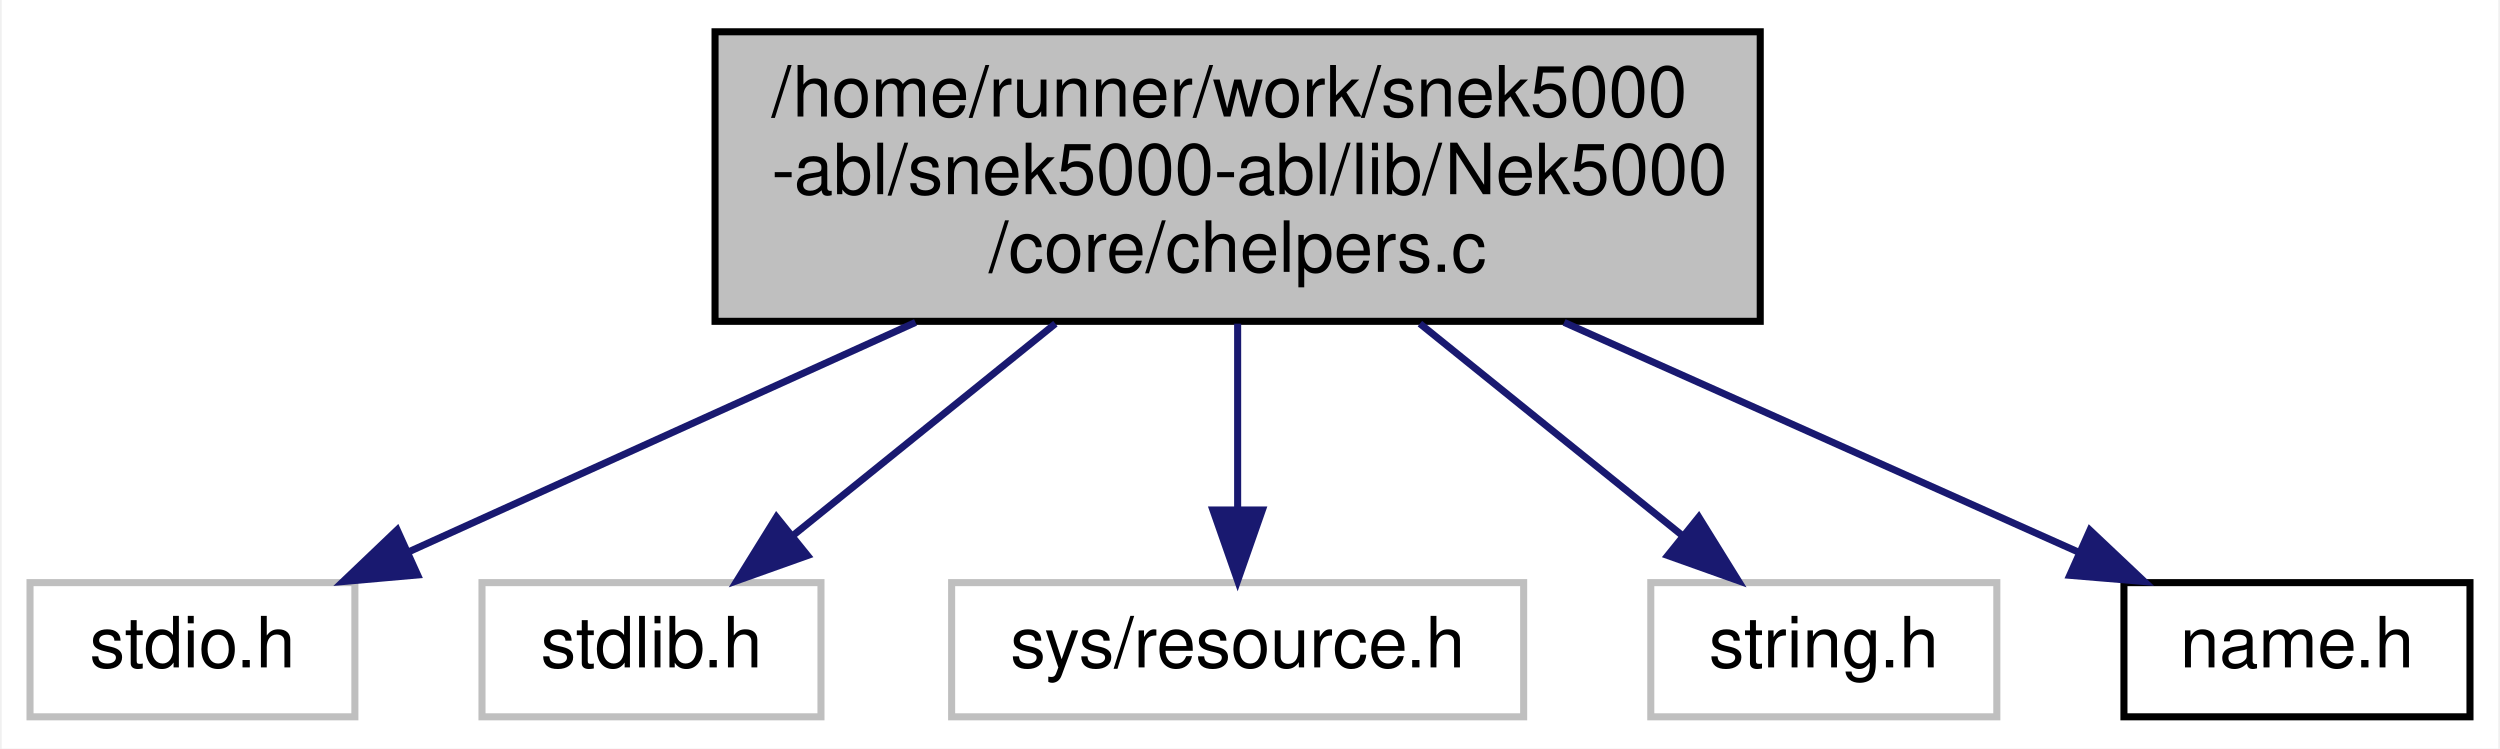
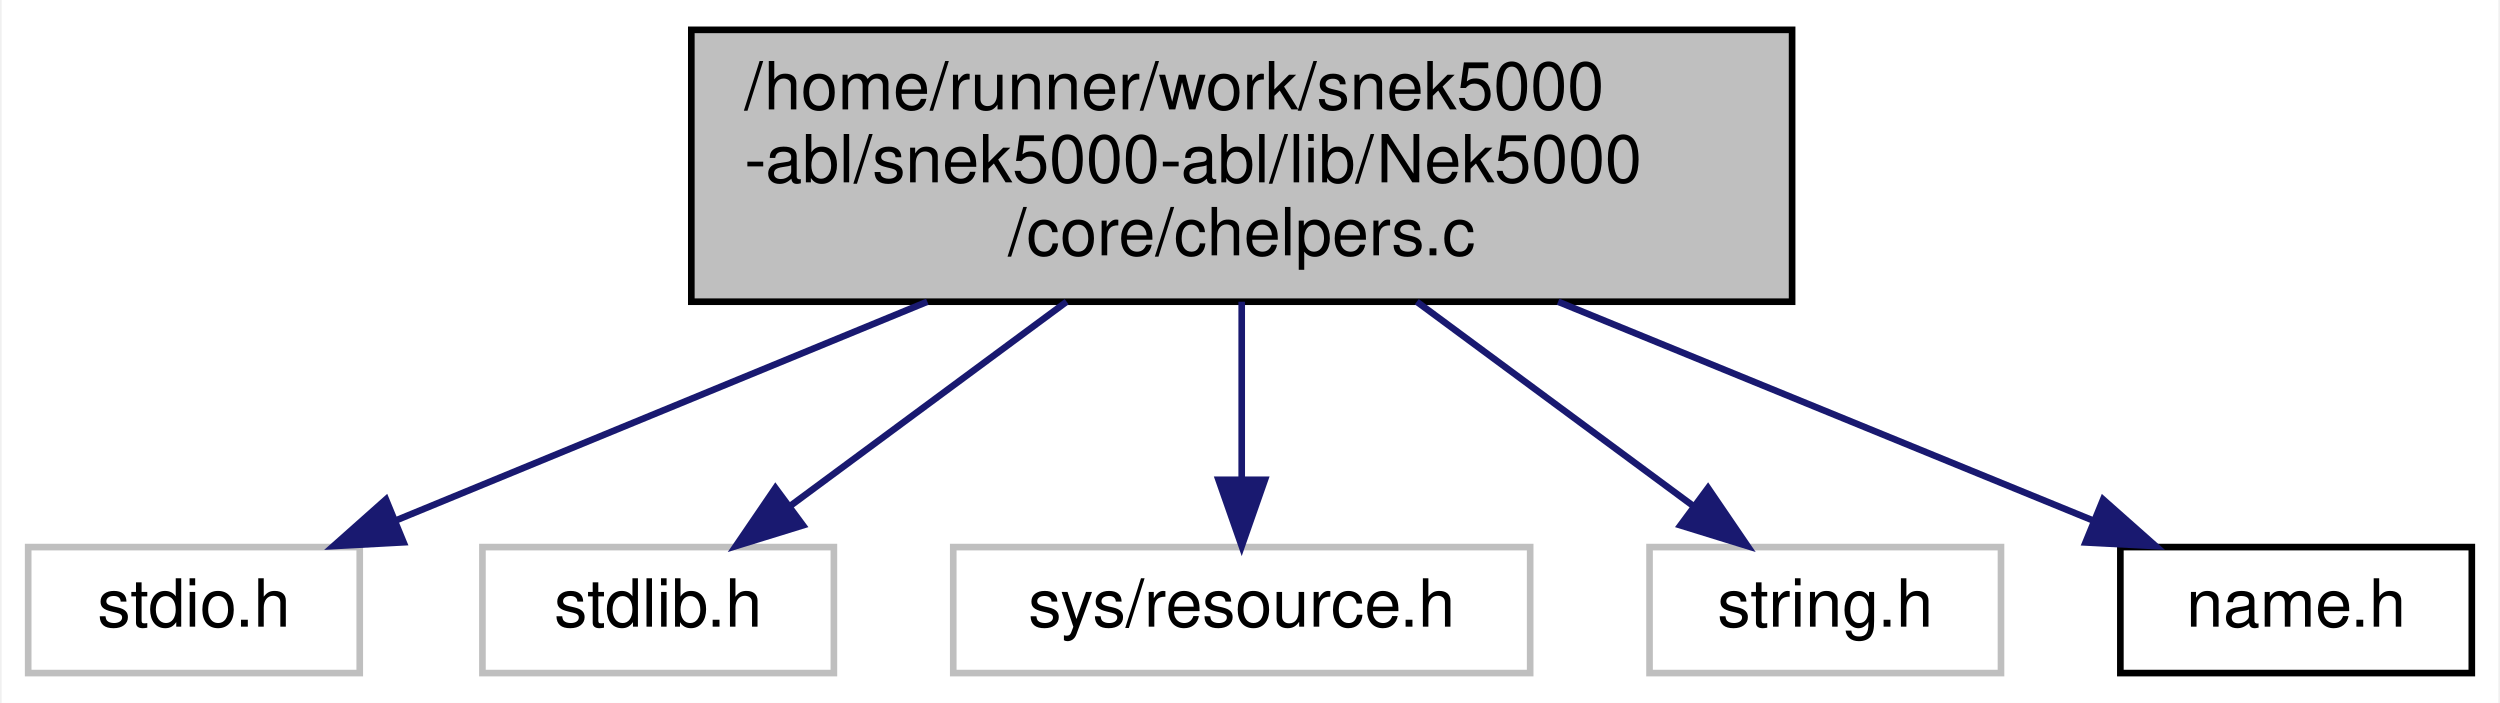
- <svg xmlns="http://www.w3.org/2000/svg" xmlns:xlink="http://www.w3.org/1999/xlink" width="354pt" height="106pt" viewBox="0.00 0.00 353.50 106.00">
+ <svg xmlns="http://www.w3.org/2000/svg" xmlns:xlink="http://www.w3.org/1999/xlink" width="377pt" height="106pt" viewBox="0.00 0.00 376.50 106.00">
  <g id="graph0" class="graph" transform="scale(1 1) rotate(0) translate(4 102)">
-     <polygon fill="#ffffff" stroke="transparent" points="-4,4 -4,-102 349.5,-102 349.5,4 -4,4" />
+     <polygon fill="white" stroke="transparent" points="-4,4 -4,-102 372.5,-102 372.5,4 -4,4" />
    <g id="node1" class="node">
-       <polygon fill="#bfbfbf" stroke="#000000" points="97,-56.5 97,-97.5 245,-97.5 245,-56.5 97,-56.5" />
-       <text text-anchor="start" x="105" y="-85.5" font-family="Helvetica,sans-Serif" font-size="10.00" fill="#000000">/home/runner/work/snek5000</text>
-       <text text-anchor="start" x="105" y="-74.5" font-family="Helvetica,sans-Serif" font-size="10.00" fill="#000000">-abl/snek5000-abl/lib/Nek5000</text>
-       <text text-anchor="middle" x="171" y="-63.5" font-family="Helvetica,sans-Serif" font-size="10.00" fill="#000000">/core/chelpers.c</text>
+       <g id="a_node1">
+         <a xlink:title=" ">
+           <polygon fill="#bfbfbf" stroke="black" points="100,-56.5 100,-97.5 266,-97.5 266,-56.5 100,-56.5" />
+           <text text-anchor="start" x="108" y="-85.5" font-family="Helvetica,sans-Serif" font-size="10.00">/home/runner/work/snek5000</text>
+           <text text-anchor="start" x="108" y="-74.5" font-family="Helvetica,sans-Serif" font-size="10.00">-abl/snek5000-abl/lib/Nek5000</text>
+           <text text-anchor="middle" x="183" y="-63.5" font-family="Helvetica,sans-Serif" font-size="10.00">/core/chelpers.c</text>
+         </a>
+       </g>
    </g>
    <g id="node2" class="node">
-       <polygon fill="#ffffff" stroke="#bfbfbf" points="0,-.5 0,-19.5 46,-19.5 46,-.5 0,-.5" />
-       <text text-anchor="middle" x="23" y="-7.5" font-family="Helvetica,sans-Serif" font-size="10.00" fill="#000000">stdio.h</text>
+       <g id="a_node2">
+         <a xlink:title=" ">
+           <polygon fill="white" stroke="#bfbfbf" points="0,-0.5 0,-19.5 50,-19.5 50,-0.5 0,-0.5" />
+           <text text-anchor="middle" x="25" y="-7.5" font-family="Helvetica,sans-Serif" font-size="10.00">stdio.h</text>
+         </a>
+       </g>
    </g>
    <g id="edge1" class="edge">
-       <path fill="none" stroke="#191970" d="M125.388,-56.351C102.071,-45.796 74.323,-33.234 53.599,-23.852" />
-       <polygon fill="#191970" stroke="#191970" points="54.88,-20.59 44.327,-19.655 51.993,-26.967 54.88,-20.59" />
+       <path fill="none" stroke="midnightblue" d="M135.59,-56.5C109.62,-45.81 78.2,-32.89 55.49,-23.54" />
+       <polygon fill="midnightblue" stroke="midnightblue" points="56.61,-20.22 46.03,-19.65 53.95,-26.69 56.61,-20.22" />
    </g>
    <g id="node3" class="node">
-       <polygon fill="#ffffff" stroke="#bfbfbf" points="64,-.5 64,-19.5 112,-19.5 112,-.5 64,-.5" />
-       <text text-anchor="middle" x="88" y="-7.5" font-family="Helvetica,sans-Serif" font-size="10.00" fill="#000000">stdlib.h</text>
+       <g id="a_node3">
+         <a xlink:title=" ">
+           <polygon fill="white" stroke="#bfbfbf" points="68.5,-0.5 68.5,-19.5 121.5,-19.5 121.5,-0.5 68.5,-0.5" />
+           <text text-anchor="middle" x="95" y="-7.5" font-family="Helvetica,sans-Serif" font-size="10.00">stdlib.h</text>
+         </a>
+       </g>
    </g>
    <g id="edge2" class="edge">
-       <path fill="none" stroke="#191970" d="M145.193,-56.168C133.21,-46.495 119.18,-35.169 108.014,-26.156" />
-       <polygon fill="#191970" stroke="#191970" points="110.096,-23.338 100.116,-19.78 105.699,-28.785 110.096,-23.338" />
+       <path fill="none" stroke="midnightblue" d="M156.6,-56.5C143.23,-46.63 127.28,-34.84 114.96,-25.74" />
+       <polygon fill="midnightblue" stroke="midnightblue" points="116.84,-22.78 106.71,-19.65 112.68,-28.41 116.84,-22.78" />
    </g>
    <g id="node4" class="node">
-       <polygon fill="#ffffff" stroke="#bfbfbf" points="130.5,-.5 130.5,-19.5 211.5,-19.5 211.5,-.5 130.5,-.5" />
-       <text text-anchor="middle" x="171" y="-7.5" font-family="Helvetica,sans-Serif" font-size="10.00" fill="#000000">sys/resource.h</text>
+       <g id="a_node4">
+         <a xlink:title=" ">
+           <polygon fill="white" stroke="#bfbfbf" points="139.5,-0.5 139.5,-19.5 226.5,-19.5 226.5,-0.5 139.5,-0.5" />
+           <text text-anchor="middle" x="183" y="-7.5" font-family="Helvetica,sans-Serif" font-size="10.00">sys/resource.h</text>
+         </a>
+       </g>
    </g>
    <g id="edge3" class="edge">
-       <path fill="none" stroke="#191970" d="M171,-56.168C171,-47.823 171,-38.247 171,-29.988" />
-       <polygon fill="#191970" stroke="#191970" points="174.5,-29.78 171,-19.78 167.5,-29.78 174.5,-29.78" />
+       <path fill="none" stroke="midnightblue" d="M183,-56.5C183,-48.07 183,-38.24 183,-29.87" />
+       <polygon fill="midnightblue" stroke="midnightblue" points="186.5,-29.65 183,-19.65 179.5,-29.65 186.5,-29.65" />
    </g>
    <g id="node5" class="node">
-       <polygon fill="#ffffff" stroke="#bfbfbf" points="229.5,-.5 229.5,-19.5 278.5,-19.5 278.5,-.5 229.5,-.5" />
-       <text text-anchor="middle" x="254" y="-7.5" font-family="Helvetica,sans-Serif" font-size="10.00" fill="#000000">string.h</text>
+       <g id="a_node5">
+         <a xlink:title=" ">
+           <polygon fill="white" stroke="#bfbfbf" points="244.5,-0.5 244.5,-19.5 297.5,-19.5 297.5,-0.5 244.5,-0.5" />
+           <text text-anchor="middle" x="271" y="-7.5" font-family="Helvetica,sans-Serif" font-size="10.00">string.h</text>
+         </a>
+       </g>
    </g>
    <g id="edge4" class="edge">
-       <path fill="none" stroke="#191970" d="M196.807,-56.168C208.79,-46.495 222.82,-35.169 233.986,-26.156" />
-       <polygon fill="#191970" stroke="#191970" points="236.301,-28.785 241.884,-19.78 231.904,-23.338 236.301,-28.785" />
+       <path fill="none" stroke="midnightblue" d="M209.4,-56.5C222.77,-46.63 238.72,-34.84 251.04,-25.74" />
+       <polygon fill="midnightblue" stroke="midnightblue" points="253.32,-28.41 259.29,-19.65 249.16,-22.78 253.32,-28.41" />
    </g>
    <g id="node6" class="node">
      <g id="a_node6">
-         <a xlink:href="name_8h.html" target="_top" xlink:title="name.h">
-           <polygon fill="#ffffff" stroke="#000000" points="296.5,-.5 296.5,-19.5 345.5,-19.5 345.5,-.5 296.5,-.5" />
-           <text text-anchor="middle" x="321" y="-7.5" font-family="Helvetica,sans-Serif" font-size="10.00" fill="#000000">name.h</text>
+         <a xlink:href="name_8h.html" target="_top" xlink:title=" ">
+           <polygon fill="white" stroke="black" points="315.5,-0.5 315.5,-19.5 368.5,-19.5 368.5,-0.5 315.5,-0.5" />
+           <text text-anchor="middle" x="342" y="-7.5" font-family="Helvetica,sans-Serif" font-size="10.00">name.h</text>
        </a>
      </g>
    </g>
    <g id="edge5" class="edge">
-       <path fill="none" stroke="#191970" d="M217.229,-56.351C240.86,-45.796 268.983,-33.234 289.988,-23.852" />
-       <polygon fill="#191970" stroke="#191970" points="291.682,-26.929 299.385,-19.655 288.827,-20.537 291.682,-26.929" />
+       <path fill="none" stroke="midnightblue" d="M230.71,-56.5C256.84,-45.81 288.47,-32.89 311.31,-23.54" />
+       <polygon fill="midnightblue" stroke="midnightblue" points="312.9,-26.68 320.83,-19.65 310.25,-20.2 312.9,-26.68" />
    </g>
  </g>
</svg>
